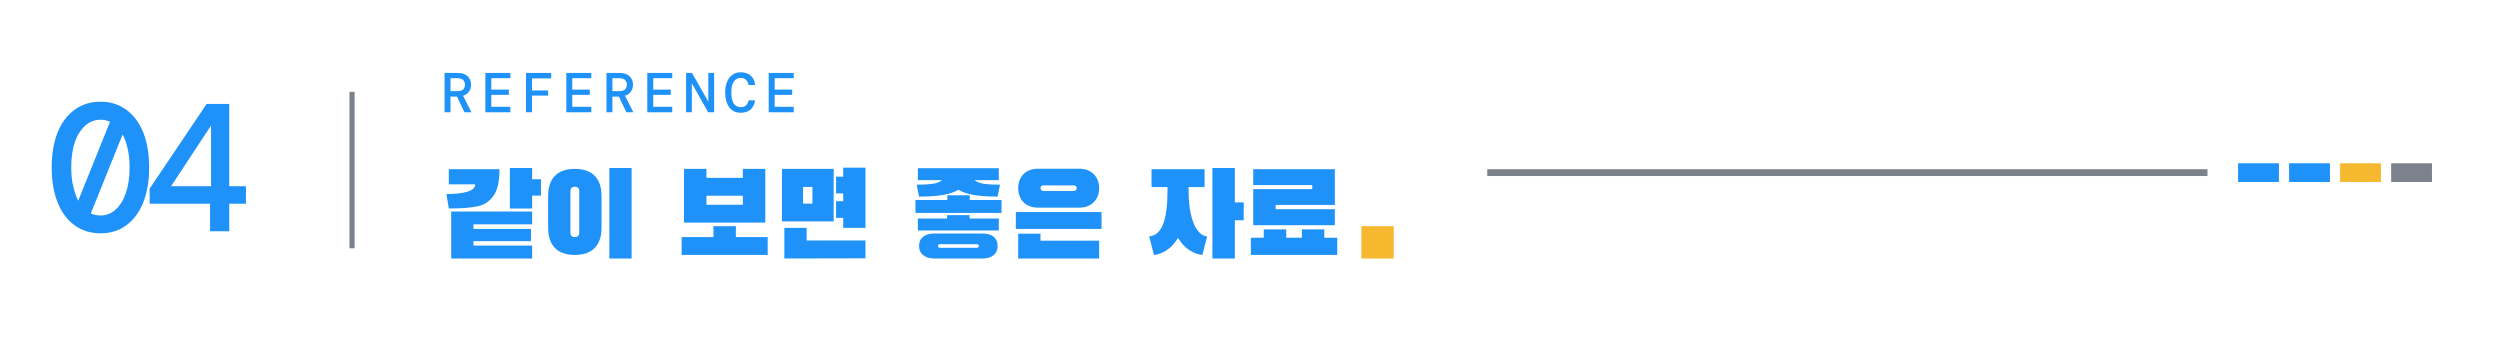
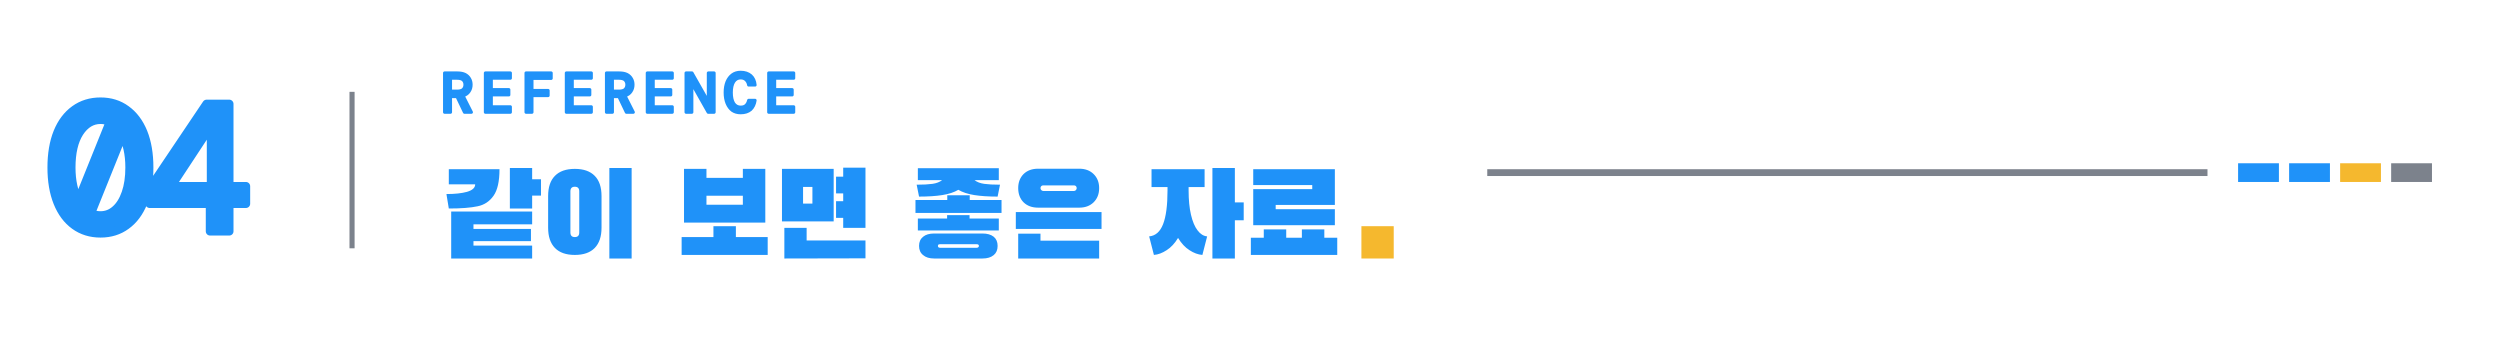
<svg xmlns="http://www.w3.org/2000/svg" width="1470" height="202" viewBox="0 0 1470 202">
-   <path d="M59.1 137.2Q50.4 137.2 43.9 132.5Q37.4 127.8 33.9 119.1Q30.4 110.4 30.4 98.5Q30.4 86.5 33.9 77.8Q37.4 69.2 43.9 64.5Q50.4 59.8 59.1 59.8Q67.8 59.8 74.2 64.5Q80.7 69.2 84.2 77.8Q87.7 86.5 87.7 98.5Q87.7 110.4 84.2 119.1Q80.7 127.8 74.2 132.5Q67.8 137.2 59.1 137.2ZM41.9 98.5Q41.9 104.5 43.0 109.4Q44.1 114.3 46.0 118.0L64.7 71.6Q62.0 70.4 59.1 70.4Q51.6 70.4 46.7 77.9Q41.9 85.4 41.9 98.5ZM59.1 126.7Q64.1 126.7 67.9 123.3Q71.8 119.9 74.0 113.5Q76.2 107.2 76.2 98.5Q76.2 92.5 75.1 87.6Q74.0 82.7 72.1 79.1L53.4 125.5Q56.1 126.7 59.1 126.7ZM123.5 136.0V119.8H88.0V110.9L121.5 61.1H134.8V109.5H144.6V119.8H134.8V136.0ZM100.6 109.5H124.1V73.8Z" fill="#1F92F9" />
+   <path d="M59.1 137.2Q50.4 137.2 43.9 132.5Q37.4 127.8 33.9 119.1Q30.4 110.4 30.4 98.5Q30.4 86.5 33.9 77.8Q37.4 69.2 43.9 64.5Q50.4 59.8 59.1 59.8Q67.8 59.8 74.2 64.5Q80.7 69.2 84.2 77.8Q87.7 86.5 87.7 98.5Q87.7 110.4 84.2 119.1Q80.7 127.8 74.2 132.5Q67.8 137.2 59.1 137.2ZM41.9 98.5Q41.9 104.5 43.0 109.4Q44.1 114.3 46.0 118.0L64.7 71.6Q62.0 70.4 59.1 70.4Q51.6 70.4 46.7 77.9Q41.9 85.4 41.9 98.5ZM59.1 126.7Q64.1 126.7 67.9 123.3Q71.8 119.9 74.0 113.5Q76.2 107.2 76.2 98.5Q76.2 92.5 75.1 87.6Q74.0 82.7 72.1 79.1L53.4 125.5Q56.1 126.7 59.1 126.7ZM123.5 136.0V119.8H88.0V110.9L121.5 61.1H134.8V109.5H144.6V119.8H134.8V136.0ZM100.6 109.5H124.1V73.8Z" fill="#1F92F9" stroke="#1F92F9" stroke-width="5" stroke-linejoin="round" />
  <path d="M207 54V146" stroke="#7C828C" stroke-width="3" />
-   <path d="M261.4 66.0V42.9H269.0Q271.7 42.9 273.5 43.8Q275.2 44.7 276.1 46.3Q277.0 47.8 277.0 49.8Q277.0 52.1 275.8 53.8Q274.7 55.5 272.3 56.3L277.2 66.0H273.1L268.7 56.8H264.9V66.0ZM264.9 53.6H268.8Q271.2 53.6 272.3 52.6Q273.4 51.5 273.4 49.8Q273.4 48.1 272.3 47.0Q271.2 46.0 268.8 46.0H264.9ZM285.4 66.0V42.9H300.1V46.0H288.9V52.7H299.2V55.8H288.9V62.8H300.1V66.0ZM309.3 66.0V42.9H324.1V46.1H312.8V53.2H322.3V56.2H312.8V66.0ZM333.0 66.0V42.9H347.7V46.0H336.5V52.7H346.8V55.8H336.5V62.8H347.7V66.0ZM356.6 66.0V42.9H364.2Q366.9 42.9 368.7 43.8Q370.4 44.7 371.3 46.3Q372.2 47.8 372.2 49.8Q372.2 52.1 371.0 53.8Q369.9 55.5 367.5 56.3L372.4 66.0H368.3L363.9 56.8H360.1V66.0ZM360.1 53.6H364.0Q366.4 53.6 367.5 52.6Q368.6 51.5 368.6 49.8Q368.6 48.1 367.5 47.0Q366.4 46.0 364.0 46.0H360.1ZM380.6 66.0V42.9H395.3V46.0H384.1V52.7H394.4V55.8H384.1V62.8H395.3V66.0ZM403.4 66.0V42.9H406.9L416.5 59.8V42.9H419.9V66.0H416.4L406.8 49.0V66.0ZM435.5 66.3Q432.6 66.3 430.6 64.9Q428.6 63.4 427.5 60.7Q426.4 58.0 426.4 54.4Q426.4 50.8 427.5 48.1Q428.6 45.5 430.6 44.0Q432.6 42.5 435.5 42.5Q439.2 42.5 441.5 44.5Q443.7 46.5 444.0 50.0H440.2Q439.9 48.2 438.7 47.0Q437.5 45.8 435.5 45.8Q432.9 45.8 431.4 48.1Q430.0 50.4 430.0 54.4Q430.0 58.5 431.4 60.8Q432.9 63.0 435.5 63.0Q437.6 63.0 438.7 61.9Q439.8 60.8 440.2 59.0H444.0Q443.5 62.4 441.4 64.4Q439.2 66.3 435.5 66.3ZM452.0 66.0V42.9H466.7V46.0H455.5V52.7H465.8V55.8H455.5V62.8H466.7V66.0Z" fill="#1F92F9" />
+   <path d="M261.4 66.0V42.9H269.0Q271.7 42.9 273.5 43.8Q275.2 44.7 276.1 46.3Q277.0 47.8 277.0 49.8Q277.0 52.1 275.8 53.8Q274.7 55.5 272.3 56.3L277.2 66.0H273.1L268.7 56.8H264.9V66.0ZM264.9 53.6H268.8Q271.2 53.6 272.3 52.6Q273.4 51.5 273.4 49.8Q273.4 48.1 272.3 47.0Q271.2 46.0 268.8 46.0H264.9ZM285.4 66.0V42.9H300.1V46.0H288.9V52.7H299.2V55.8H288.9V62.8H300.1V66.0ZM309.3 66.0V42.9H324.1V46.1H312.8V53.2H322.3V56.2H312.8V66.0ZM333.0 66.0V42.9H347.7V46.0H336.5V52.7H346.8V55.8H336.5V62.8H347.7V66.0ZM356.6 66.0V42.9H364.2Q366.9 42.9 368.7 43.8Q370.4 44.7 371.3 46.3Q372.2 47.8 372.2 49.8Q372.2 52.1 371.0 53.8Q369.9 55.5 367.5 56.3L372.4 66.0H368.3L363.9 56.8H360.1V66.0ZM360.1 53.6H364.0Q366.4 53.6 367.5 52.6Q368.6 51.5 368.6 49.8Q368.6 48.1 367.5 47.0Q366.4 46.0 364.0 46.0H360.1ZM380.6 66.0V42.9H395.3V46.0H384.1V52.7H394.4V55.8H384.1V62.8H395.3V66.0ZM403.4 66.0V42.9H406.9L416.5 59.8V42.9H419.9V66.0H416.4L406.8 49.0V66.0ZM435.5 66.3Q432.6 66.3 430.6 64.9Q428.6 63.4 427.5 60.7Q426.4 58.0 426.4 54.4Q426.4 50.8 427.5 48.1Q428.6 45.5 430.6 44.0Q432.6 42.5 435.5 42.5Q439.2 42.5 441.5 44.5Q443.7 46.5 444.0 50.0H440.2Q439.9 48.2 438.7 47.0Q437.5 45.8 435.5 45.8Q432.9 45.8 431.4 48.1Q430.0 50.4 430.0 54.4Q430.0 58.5 431.4 60.8Q432.9 63.0 435.5 63.0Q437.6 63.0 438.7 61.9Q439.8 60.8 440.2 59.0H444.0Q443.5 62.4 441.4 64.4Q439.2 66.3 435.5 66.3ZM452.0 66.0V42.9H466.7V46.0H455.5V52.7H465.8V55.8H455.5V62.8H466.7V66.0Z" fill="#1F92F9" stroke="#1F92F9" stroke-width="1.8" stroke-linejoin="round" />
  <path d="M312.9 98.8H299.8V122.6H312.9V115.0H318.1V105.4H312.9ZM263.9 122.6Q274.8 122.6 280.8 121.3Q286.7 120.1 290.2 115.1Q293.7 110.2 293.7 99.5H263.9V108.4H279.4Q279.4 111.4 274.6 112.8Q269.9 114.1 262.5 114.1ZM265.3 124.4V152.0H312.9V144.4H278.4V141.8H312.2V134.6H278.4V131.9H312.9V124.4ZM358.3 98.8V152.0H371.4V98.8ZM338.0 99.3Q330.3 99.3 326.3 103.4Q322.3 107.4 322.3 115.3V133.9Q322.3 141.7 326.3 145.8Q330.3 149.9 338.0 149.9Q345.7 149.9 349.7 145.8Q353.7 141.7 353.7 133.9V115.3Q353.7 107.4 349.7 103.4Q345.7 99.3 338.0 99.3ZM338.0 109.8Q340.6 109.8 340.6 112.5V136.7Q340.6 139.4 338.0 139.4Q335.4 139.4 335.4 136.7V112.5Q335.4 109.8 338.0 109.8ZM450.0 99.3V130.9H402.2V99.3H415.4V104.6H436.8V99.3ZM436.8 120.4V115.1H415.4V120.4ZM432.7 139.4H451.4V149.9H400.8V139.4H419.5V133.0H432.7ZM508.9 98.6H495.8V103.9H491.6V113.7H495.8V118.3H491.6V128.1H495.8V134.0H508.9ZM459.8 130.2H490.2V99.3H459.8ZM472.2 119.7V109.9H477.7V119.7ZM461.2 134.0V152.0L508.9 151.9V141.4H474.3V134.0ZM539.0 108.6Q544.8 108.6 548.3 108.1Q551.8 107.6 554.0 105.9H539.7V98.9H587.3V105.9H573.0Q575.2 107.6 578.7 108.1Q582.2 108.6 588.0 108.6L586.6 115.6Q578.6 115.6 572.9 114.7Q567.2 113.8 563.5 111.6Q559.8 113.8 554.1 114.7Q548.4 115.6 540.4 115.6ZM570.2 117.6H588.9V125.2H538.3V117.6H557.0V114.8H570.2ZM570.1 126.5V128.5H587.3V135.5H539.7V128.5H556.9V126.5ZM577.7 137.3Q581.9 137.3 584.3 139.2Q586.6 141.1 586.6 144.6Q586.6 148.1 584.3 150.0Q581.9 152.0 577.7 152.0H549.3Q545.1 152.0 542.8 150.0Q540.4 148.1 540.4 144.6Q540.4 141.1 542.8 139.2Q545.1 137.3 549.3 137.3ZM574.2 145.7Q574.9 145.7 575.2 145.4Q575.6 145.1 575.6 144.6Q575.6 144.1 575.2 143.8Q574.9 143.6 574.2 143.6H552.8Q552.2 143.6 551.8 143.8Q551.5 144.1 551.5 144.6Q551.5 145.1 551.8 145.4Q552.2 145.7 552.8 145.7ZM646.3 110.6Q646.3 105.5 643.0 102.3Q639.8 99.2 634.6 99.2H610.4Q605.1 99.2 601.9 102.3Q598.7 105.5 598.7 110.6Q598.7 115.8 601.9 119.0Q605.1 122.1 610.4 122.1H634.6Q639.8 122.1 643.0 119.0Q646.3 115.8 646.3 110.6ZM613.5 112.3Q612.8 112.3 612.3 111.8Q611.8 111.3 611.8 110.6Q611.8 109.9 612.3 109.4Q612.7 109.0 613.5 109.0H631.4Q632.2 109.0 632.6 109.4Q633.1 109.9 633.1 110.6Q633.1 111.3 632.6 111.8Q632.2 112.3 631.4 112.3ZM647.7 124.7H597.3V134.6H647.7ZM611.8 141.5V137.4H598.7V152.0H646.3V141.5ZM726.1 119.0H731.3V129.5H726.1V152.0H712.9V98.8H726.1ZM698.9 112.0Q698.9 120.3 700.3 126.3Q701.7 132.3 704.2 135.5Q706.6 138.7 709.8 139.0L707.0 149.9Q703.2 149.6 699.4 147.1Q695.6 144.7 692.7 139.9Q689.8 144.7 686.0 147.1Q682.2 149.6 678.5 149.9L675.7 139.0Q681.3 138.5 683.9 131.8Q686.5 125.1 686.5 112.0V110.0H677.1V99.5H708.3V110.0H698.9ZM784.9 123.0V132.4H736.9V111.2H771.6V108.8H736.9V99.5H784.9V120.5H750.1V123.0ZM778.7 139.8H786.3V149.9H735.5V139.8H743.1V134.9H756.3V139.8H765.5V134.9H778.7Z" fill="#1F92F9" />
  <rect x="800.51" y="133" width="19" height="19" fill="#F5B82E" />
  <path d="M874.51 101.5H1298" stroke="#7C828C" stroke-width="4" />
  <rect x="1316" y="96" width="24" height="11" fill="#1F92F9" />
  <rect x="1346" y="96" width="24" height="11" fill="#1F92F9" />
  <rect x="1376" y="96" width="24" height="11" fill="#F5B82E" />
  <rect x="1406" y="96" width="24" height="11" fill="#7C828C" />
</svg>
